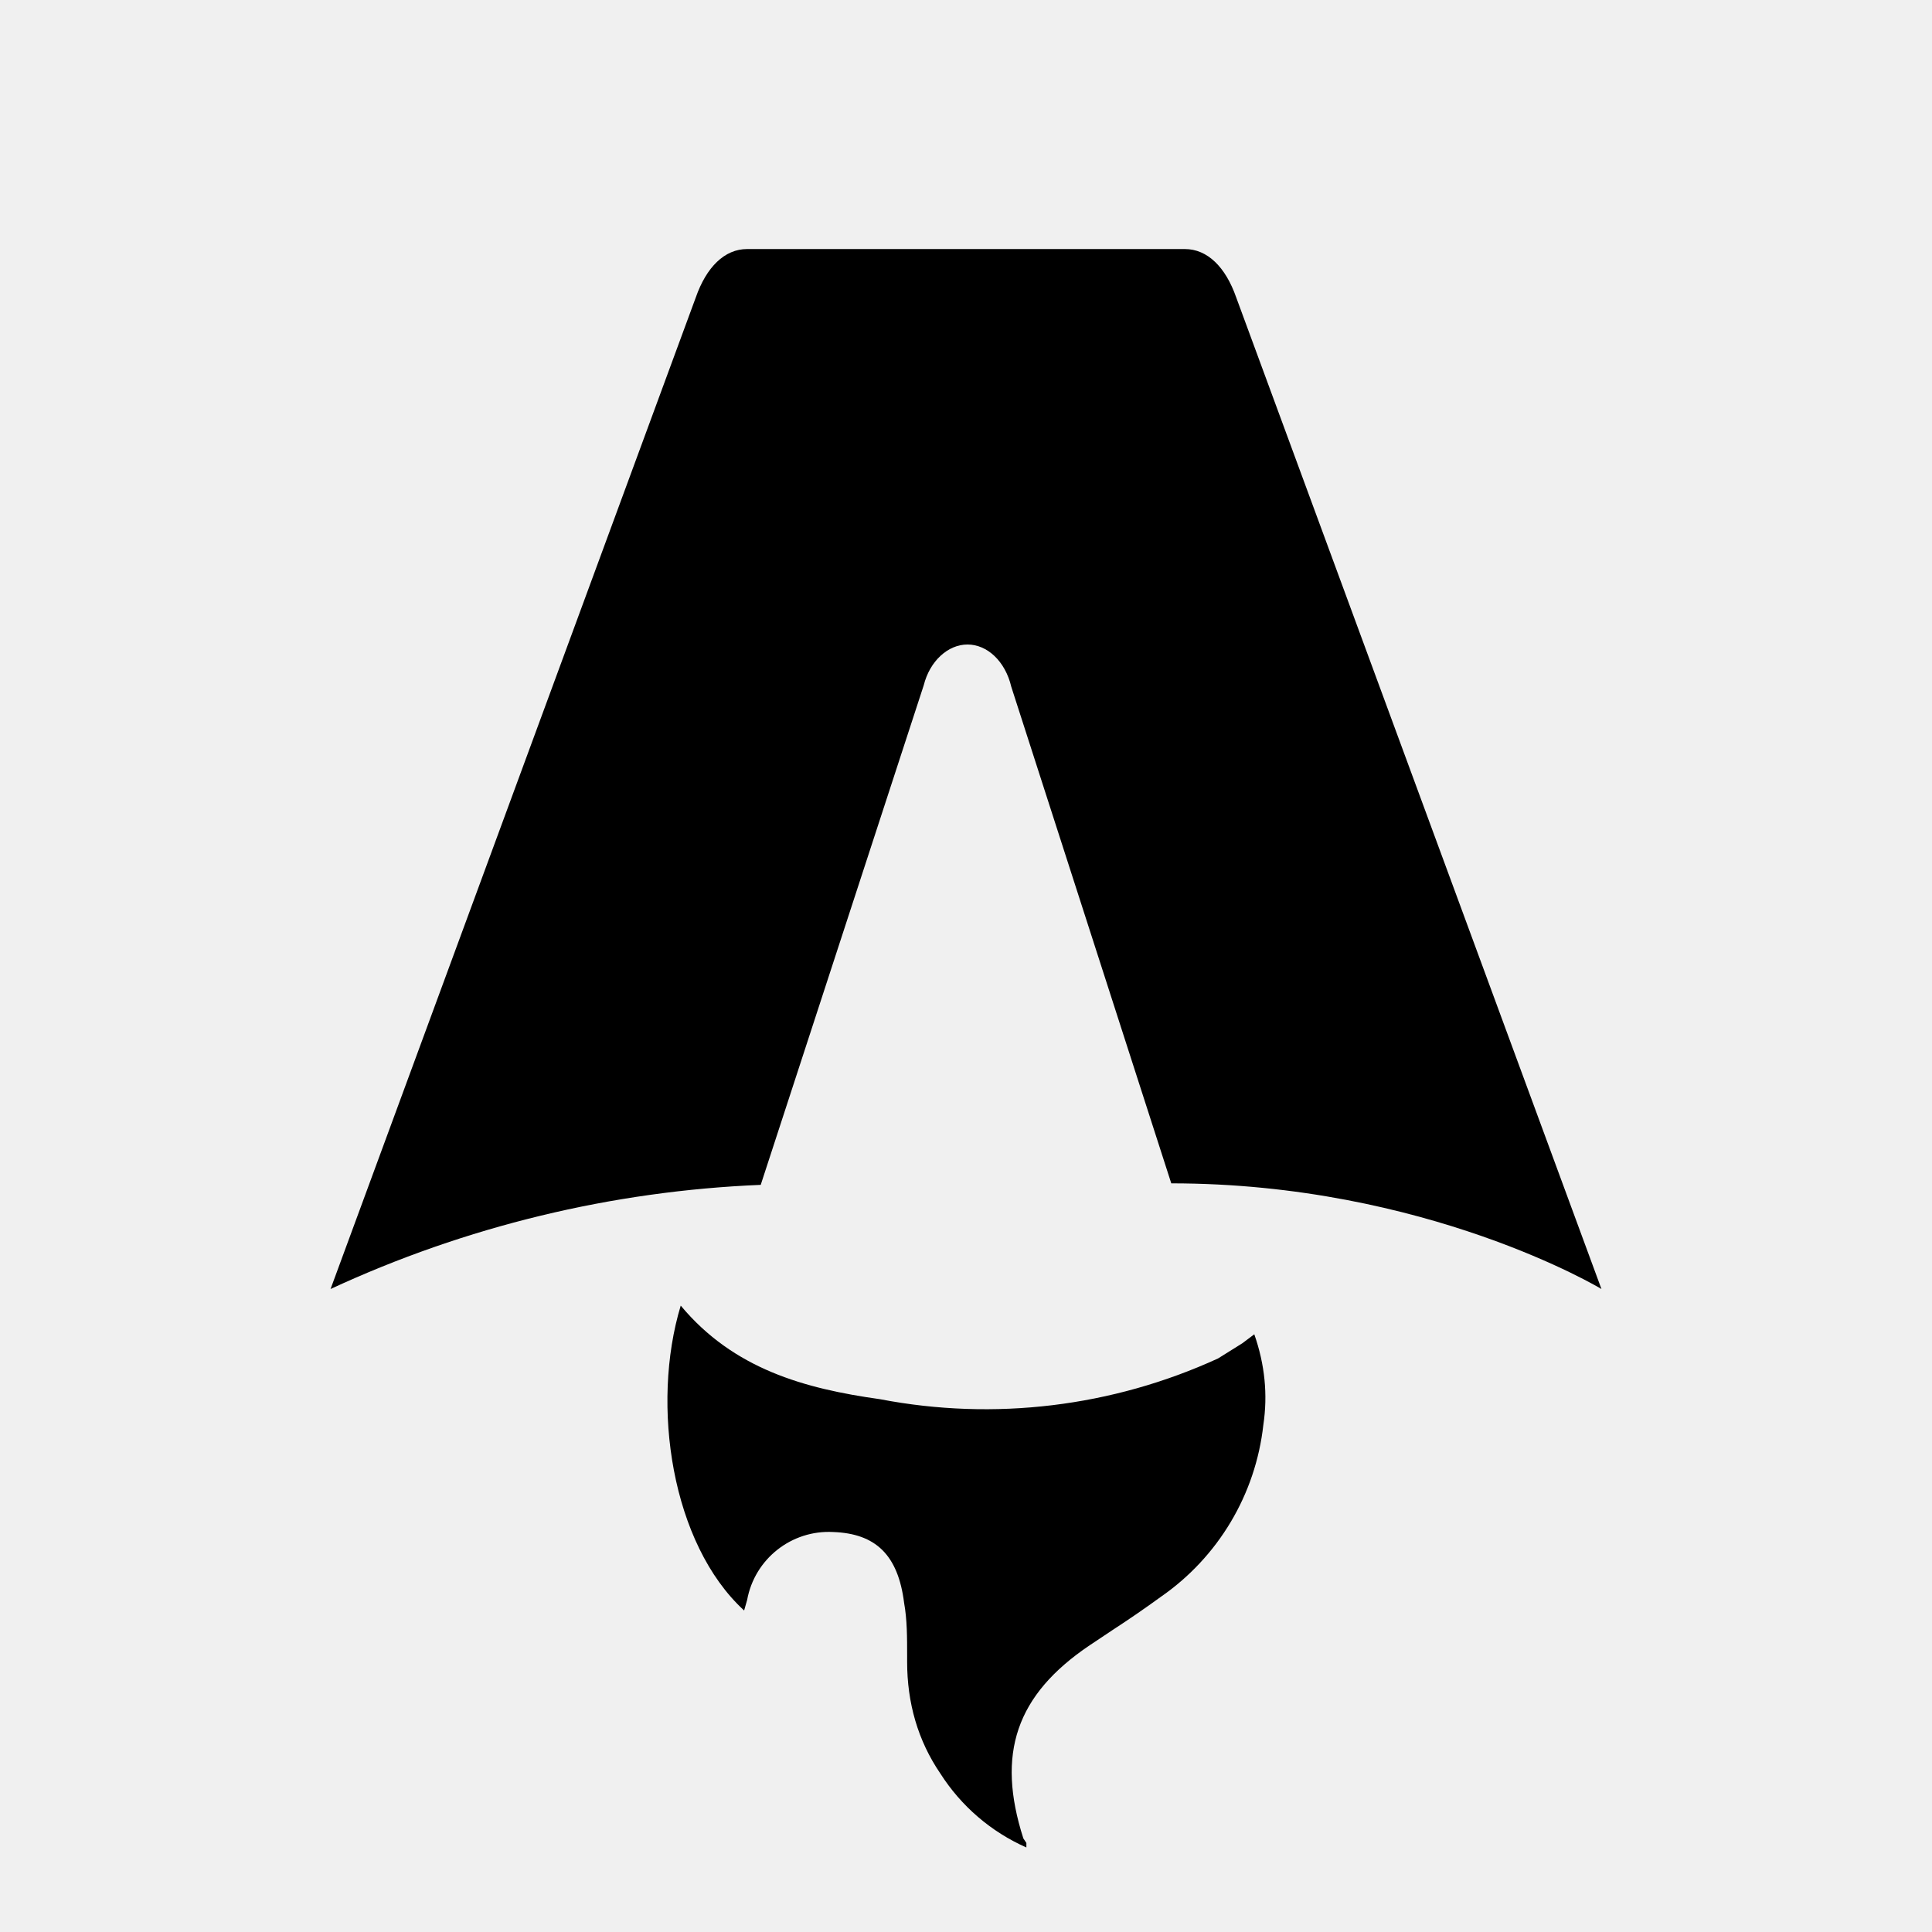
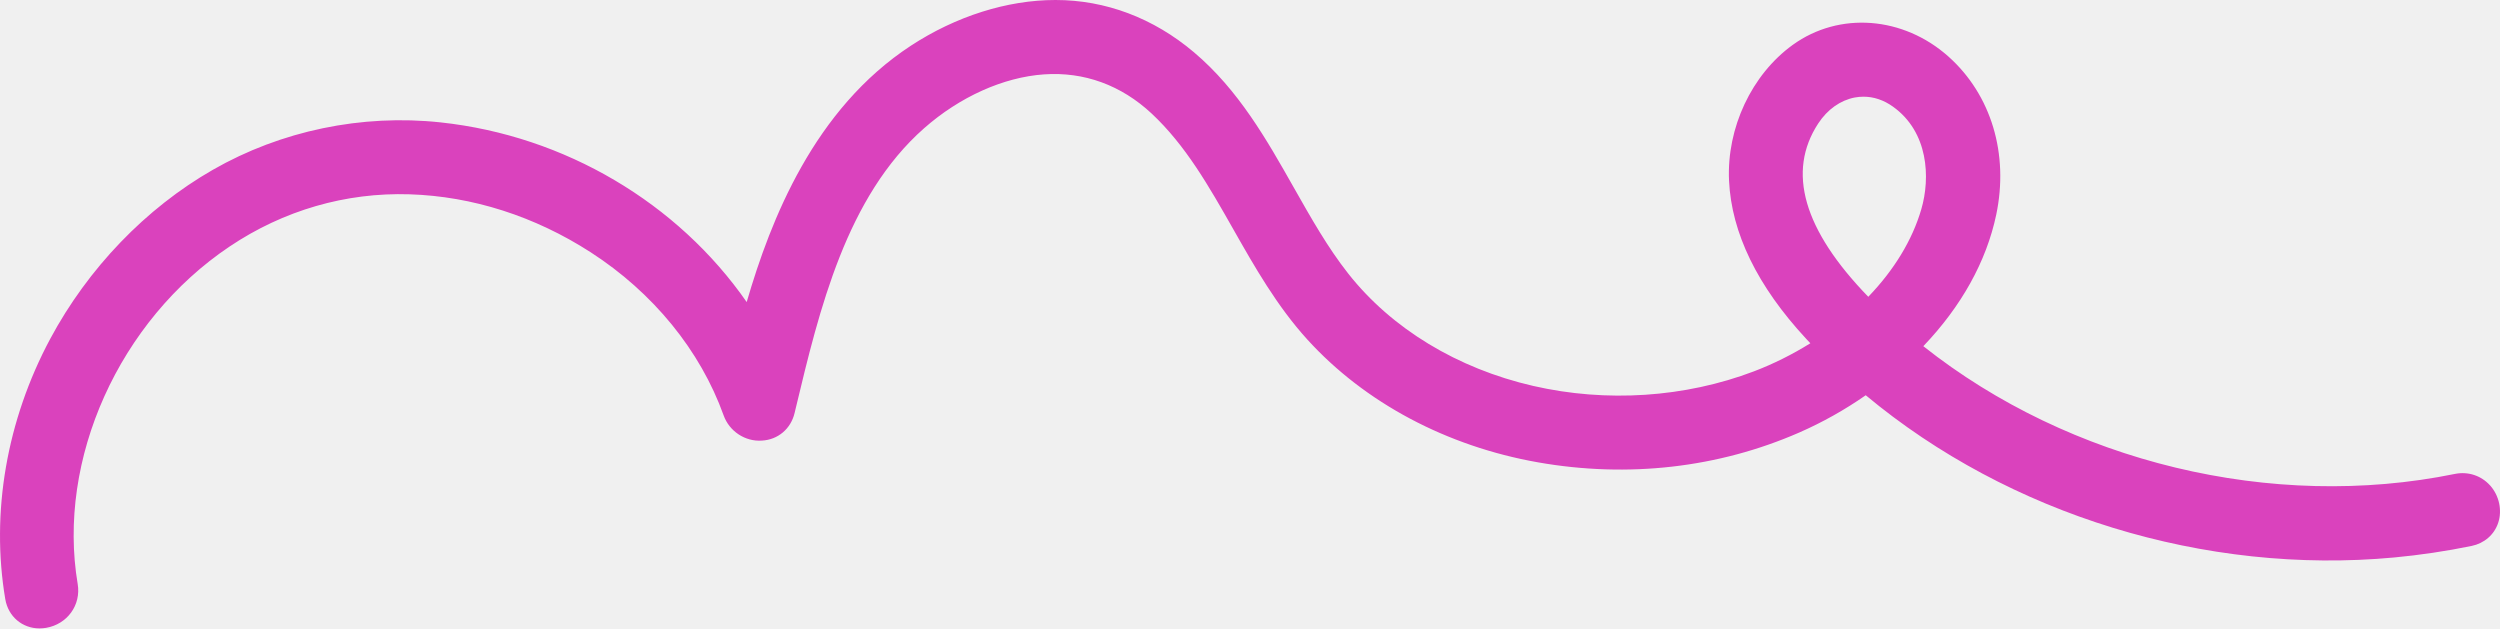
- <svg xmlns="http://www.w3.org/2000/svg" fill="none" viewBox="0 0 128 128">
-   <path d="M50.4 78.5a75.1 75.1 0 0 0-28.5 6.9l24.2-65.7c.7-2 1.9-3.2 3.4-3.2h29c1.5 0 2.7 1.2 3.4 3.2l24.2 65.7s-11.6-7-28.5-7L67 45.5c-.4-1.7-1.6-2.8-2.9-2.8-1.3 0-2.5 1.1-2.9 2.7L50.4 78.5Zm-1.1 28.2Zm-4.2-20.2c-2 6.6-.6 15.8 4.2 20.2a17.5 17.5 0 0 1 .2-.7 5.5 5.5 0 0 1 5.7-4.5c2.8.1 4.3 1.5 4.7 4.7.2 1.1.2 2.3.2 3.5v.4c0 2.7.7 5.2 2.2 7.4a13 13 0 0 0 5.7 4.9v-.3l-.2-.3c-1.8-5.6-.5-9.5 4.4-12.8l1.5-1a73 73 0 0 0 3.2-2.2 16 16 0 0 0 6.8-11.4c.3-2 .1-4-.6-6l-.8.6-1.6 1a37 37 0 0 1-22.4 2.7c-5-.7-9.7-2-13.2-6.2Z" />
-   <style>
-         path { fill: #000; }
-         @media (prefers-color-scheme: dark) {
-             path { fill: #FFF; }
-         }
+ <svg xmlns="http://www.w3.org/2000/svg" id="Capa_2" data-name="Capa 2" viewBox="0 0 384.19 96.57">
+   <defs>
+     <style>
+       .cls-1 {
+         fill: #da42bd;
+       }
    </style>
+   </defs>
+   <g id="Capa_1-2" data-name="Capa 1">
+     <path class="cls-1" d="M382.68,74.62c-1.36-1.53-3.39-2.2-5.42-1.79-28.07,5.74-59.17-1.78-81.69-19.63,5.84-6.11,9.69-13.02,11.2-20.19,1.97-9.36-.77-18.44-7.32-24.3-6.96-6.22-16.8-6.97-23.94-1.82-6.33,4.57-10.17,12.76-9.8,20.85.37,8.05,4.36,16.24,11.85,24.32.21.23.43.46.65.69-2.76,1.72-5.71,3.19-8.68,4.32-10.61,4.03-22.65,4.82-33.9,2.24-11.68-2.68-21.78-8.82-28.44-17.27-3.15-4-5.68-8.48-8.36-13.21-4.17-7.37-8.48-14.99-15.35-20.8C177.27,2.78,169.92,0,162.21,0h-.02c-7.41,0-15.3,2.5-22.22,7.03-14.83,9.71-21.51,26.64-25.22,39.39-10.58-15.21-27.91-25.55-47.02-27.61-12.11-1.31-24.55,1.28-35.03,7.29-10.3,5.9-19.17,15.13-24.98,25.97C1.02,64.58-1.43,78.78.81,92.07c.46,2.7,2.63,4.5,5.26,4.5.32,0,.65-.03.99-.08,3.28-.55,5.42-3.51,4.88-6.74-3.23-19.14,6.37-40.48,23.35-51.87,8.27-5.55,17.83-8.33,27.65-8.02,9.64.3,19.26,3.38,27.82,8.9,9.61,6.2,16.87,15.11,20.45,25.09.87,2.42,3.29,4.04,5.87,3.86,2.47-.13,4.45-1.8,5.03-4.24l.16-.67c3.65-15.26,7.8-32.56,19.74-43.09,5.48-4.83,12.19-7.85,18.43-8.28,6.17-.43,11.87,1.66,16.54,6.02,5.24,4.9,8.79,11.16,12.55,17.78,3.29,5.8,6.7,11.8,11.38,16.95,8.82,9.7,21.41,16.4,35.44,18.87,13.84,2.44,27.73.85,40.15-4.58,3.56-1.56,6.99-3.48,10.22-5.73,22.01,18.35,52.15,27.64,81.22,24.93,3.94-.37,7.94-.96,11.88-1.77,1.95-.4,3.48-1.72,4.09-3.55.64-1.92.16-4.17-1.23-5.74ZM285.06,14.98c.44-.08.88-.12,1.32-.12,1.56,0,3.1.51,4.51,1.52,5.48,3.9,5.78,10.94,4.37,15.77-1.38,4.74-4.18,9.34-8.15,13.46-9.97-10.28-12.55-19.23-7.69-26.64,1.41-2.15,3.41-3.57,5.63-3.99Z" />
+   </g>
</svg>
